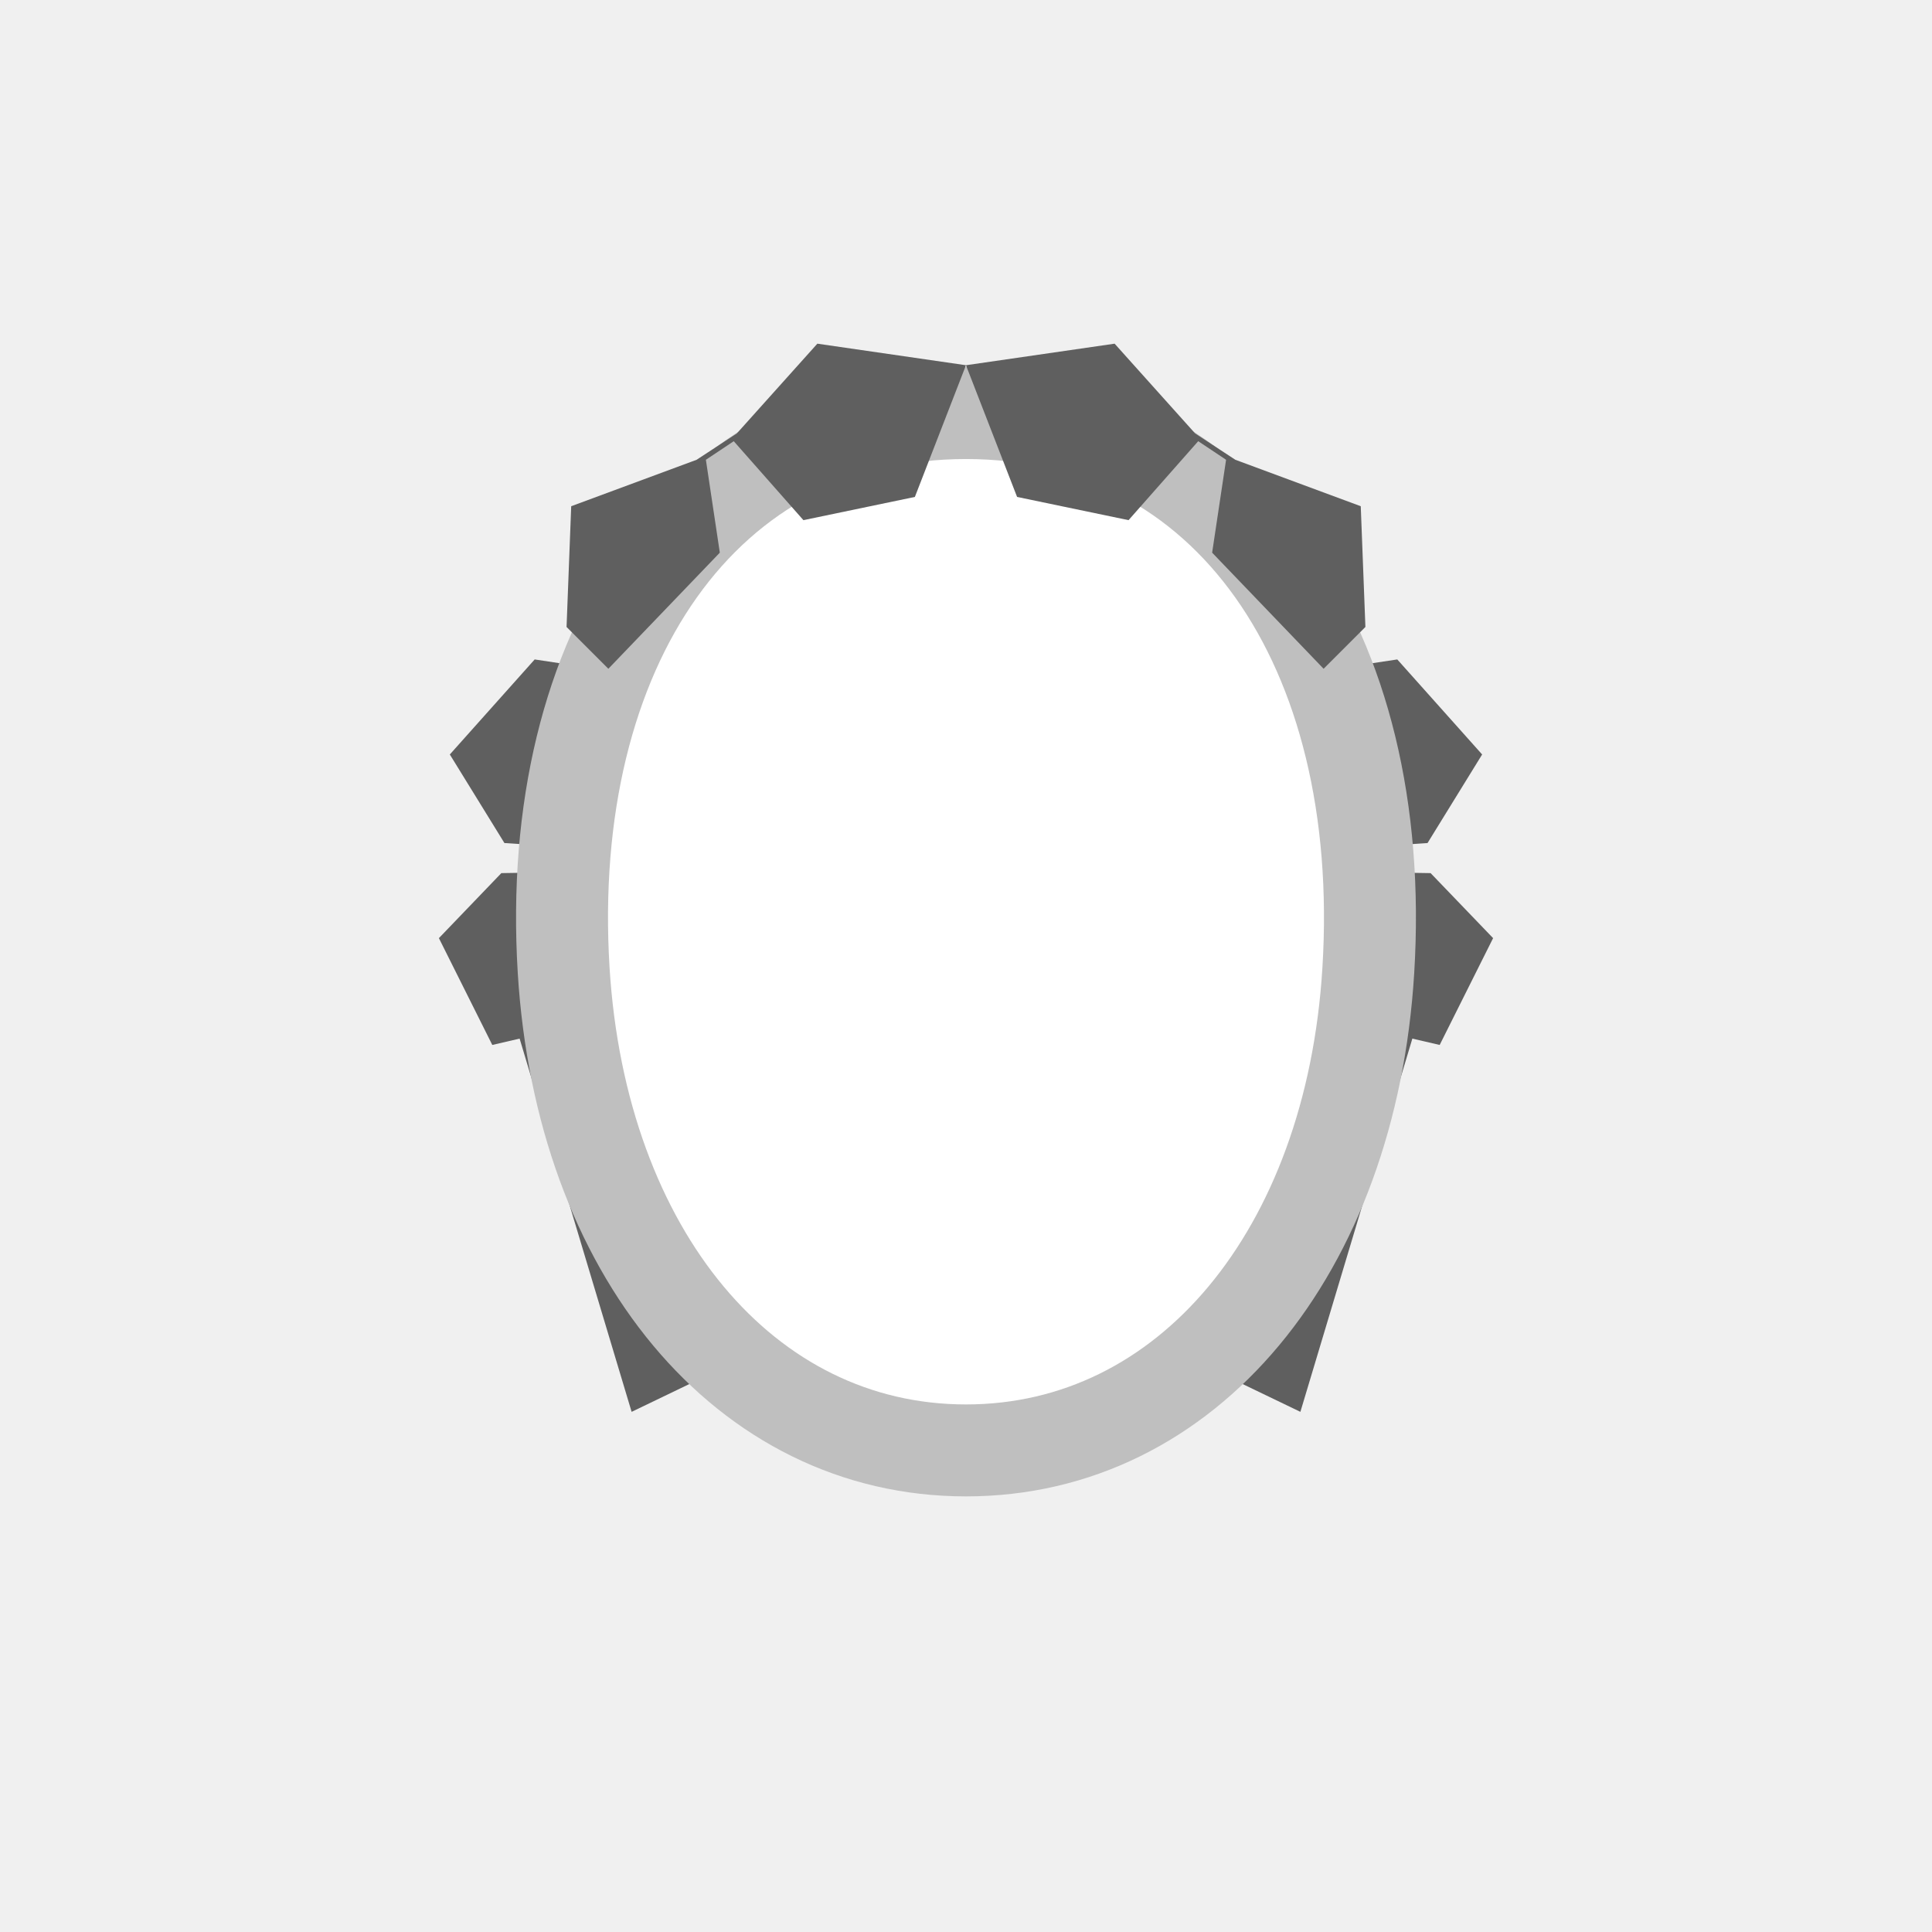
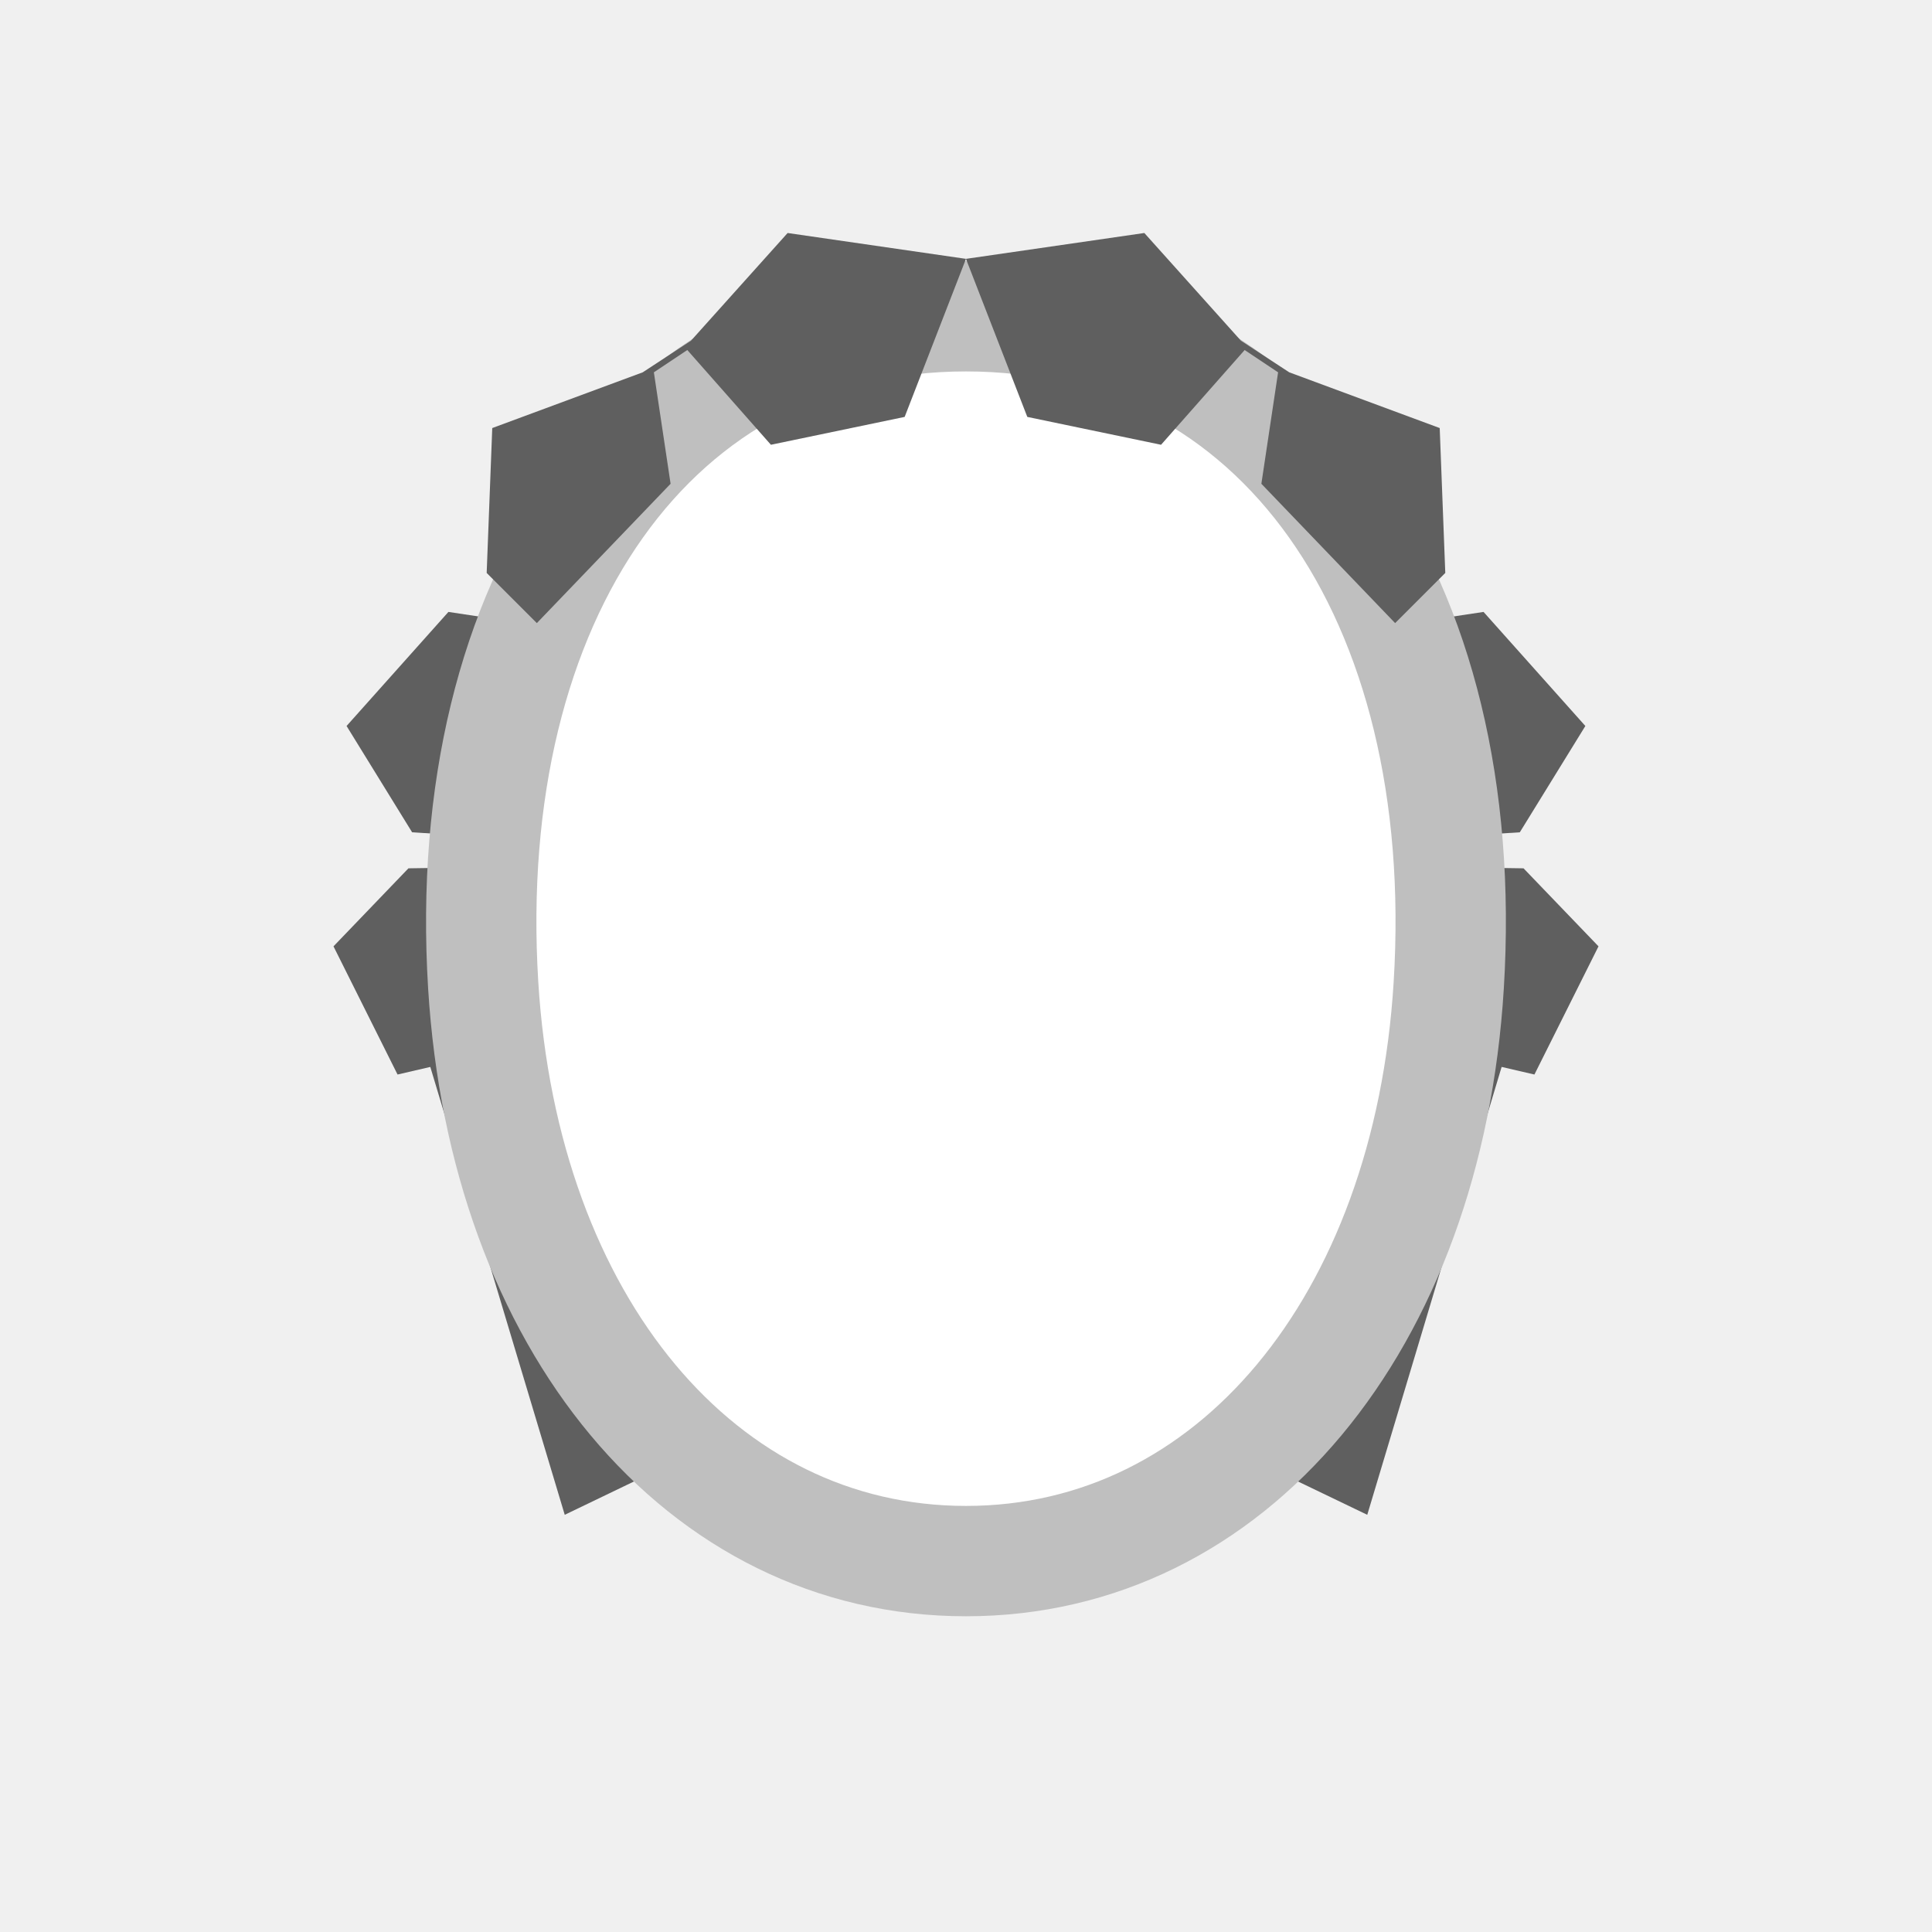
<svg xmlns="http://www.w3.org/2000/svg" width="52" height="52" viewBox="0 0 52 52" fill="none">
  <g id="hair-89">
    <g id="89">
-       <path id="Vector" d="M25.999 25.423L38.125 27.583L35 38L32.833 36.957L29.911 38.124L25.999 36.874L22.089 38.124L19.166 36.957L17 38L13.874 27.583L25.999 25.423ZM12.107 20.307L13.577 22.691L15.361 22.808L16.017 17.994L14.391 17.749L12.107 20.307Z" fill="#5F5F5F" />
-       <path id="Vector_2" d="M11.813 25.25L13.25 28.125L15.912 27.507L15.938 23.462L13.494 23.5L11.813 25.25ZM39.892 20.307L38.422 22.691L36.638 22.808L35.982 17.994L37.608 17.749L39.892 20.307ZM40.187 25.25L38.749 28.125L36.087 27.507L36.062 23.462L38.505 23.5L40.187 25.25Z" fill="#5F5F5F" />
-       <path id="Vector_3" d="M26 11.117C18.962 11.117 14.64 17.44 15.171 26.117C15.639 33.7 20.047 39.038 26 39.038C31.956 39.038 36.365 33.701 36.828 26.121C37.363 17.44 33.042 11.117 26 11.117Z" fill="white" stroke="#BFBFBF" stroke-width="2.475" />
-       <path id="Vector_4" d="M15.249 16.875L16.374 18L19.374 14.875L18.999 12.375L19.749 11.875L21.624 14L24.624 13.375L25.999 9.83L21.999 9.25L19.832 11.666L18.749 12.375L15.374 13.625L15.249 16.875ZM36.75 16.875L35.625 18L32.625 14.875L33 12.375L32.25 11.875L30.375 14L27.375 13.375L25.999 9.83L30 9.25L32.167 11.666L33.25 12.375L36.625 13.625L36.75 16.875Z" fill="#5F5F5F" />
+       <path id="Vector" d="M25.998 25.679L40.55 28.271L36.8 40.771L34.199 39.52L30.693 40.92L25.998 39.42L21.306 40.92L17.799 39.52L15.2 40.771L11.448 28.271L25.998 25.679ZM9.328 19.54L11.092 22.401L13.233 22.541L14.02 16.764L12.069 16.47L9.328 19.54Z" fill="#5F5F5F" />
+       <path id="Vector_2" d="M8.976 25.471L10.7 28.921L13.894 28.18L13.926 23.326L10.993 23.371L8.976 25.471ZM42.67 19.54L40.906 22.401L38.766 22.541L37.978 16.764L39.93 16.47L42.67 19.54ZM43.024 25.471L41.299 28.921L38.104 28.18L38.074 23.326L41.006 23.371L43.024 25.471Z" fill="#5F5F5F" />
+       <path id="Vector_3" d="M26 8.512C17.554 8.512 12.368 16.099 13.005 26.512C13.566 35.611 18.856 42.017 26 42.017C33.147 42.017 38.438 35.612 38.993 26.517C39.635 16.099 34.45 8.512 26 8.512Z" fill="white" stroke="#BFBFBF" stroke-width="2.97" />
+       <path id="Vector_4" d="M13.099 15.421L14.449 16.771L18.049 13.021L17.599 10.021L18.499 9.421L20.749 11.971L24.349 11.221L25.999 6.967L21.199 6.271L18.598 9.17L17.299 10.021L13.249 11.521L13.099 15.421ZM38.9 15.421L37.55 16.771L33.95 13.021L34.4 10.021L33.5 9.421L31.25 11.971L27.65 11.221L25.999 6.967L30.8 6.271L33.4 9.17L34.7 10.021L38.75 11.521L38.9 15.421Z" fill="#5F5F5F" />
    </g>
  </g>
</svg>
